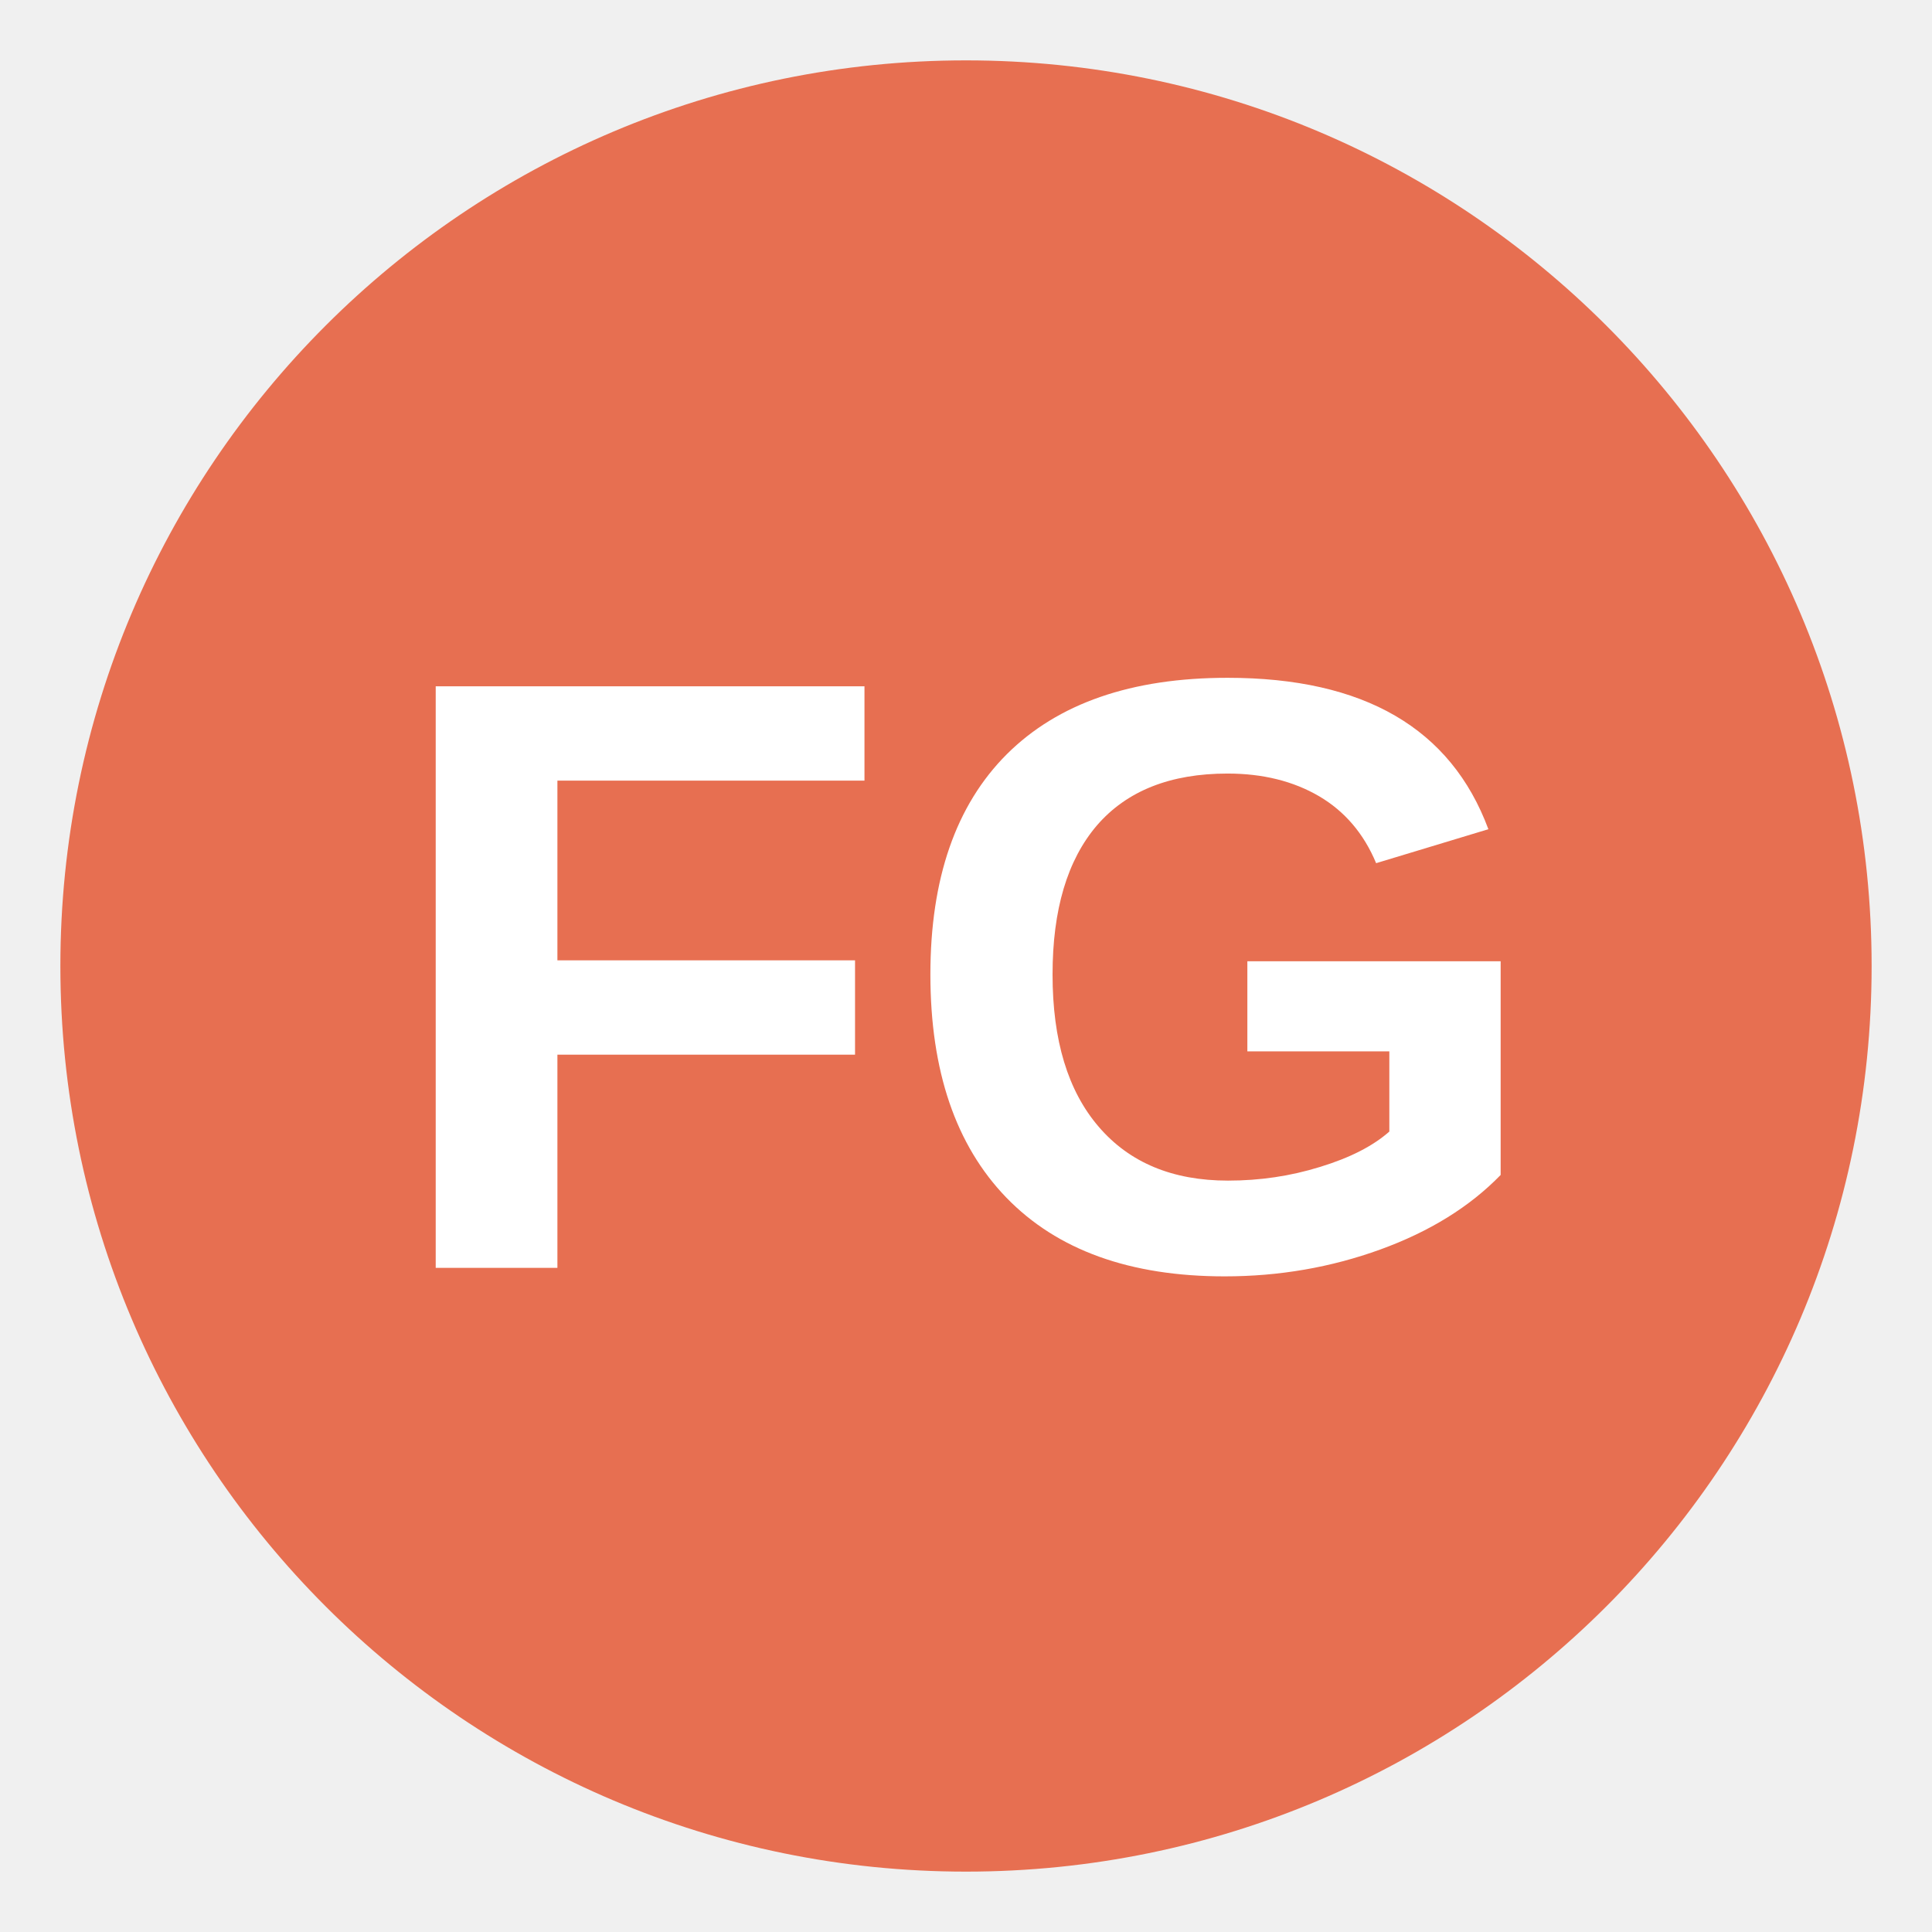
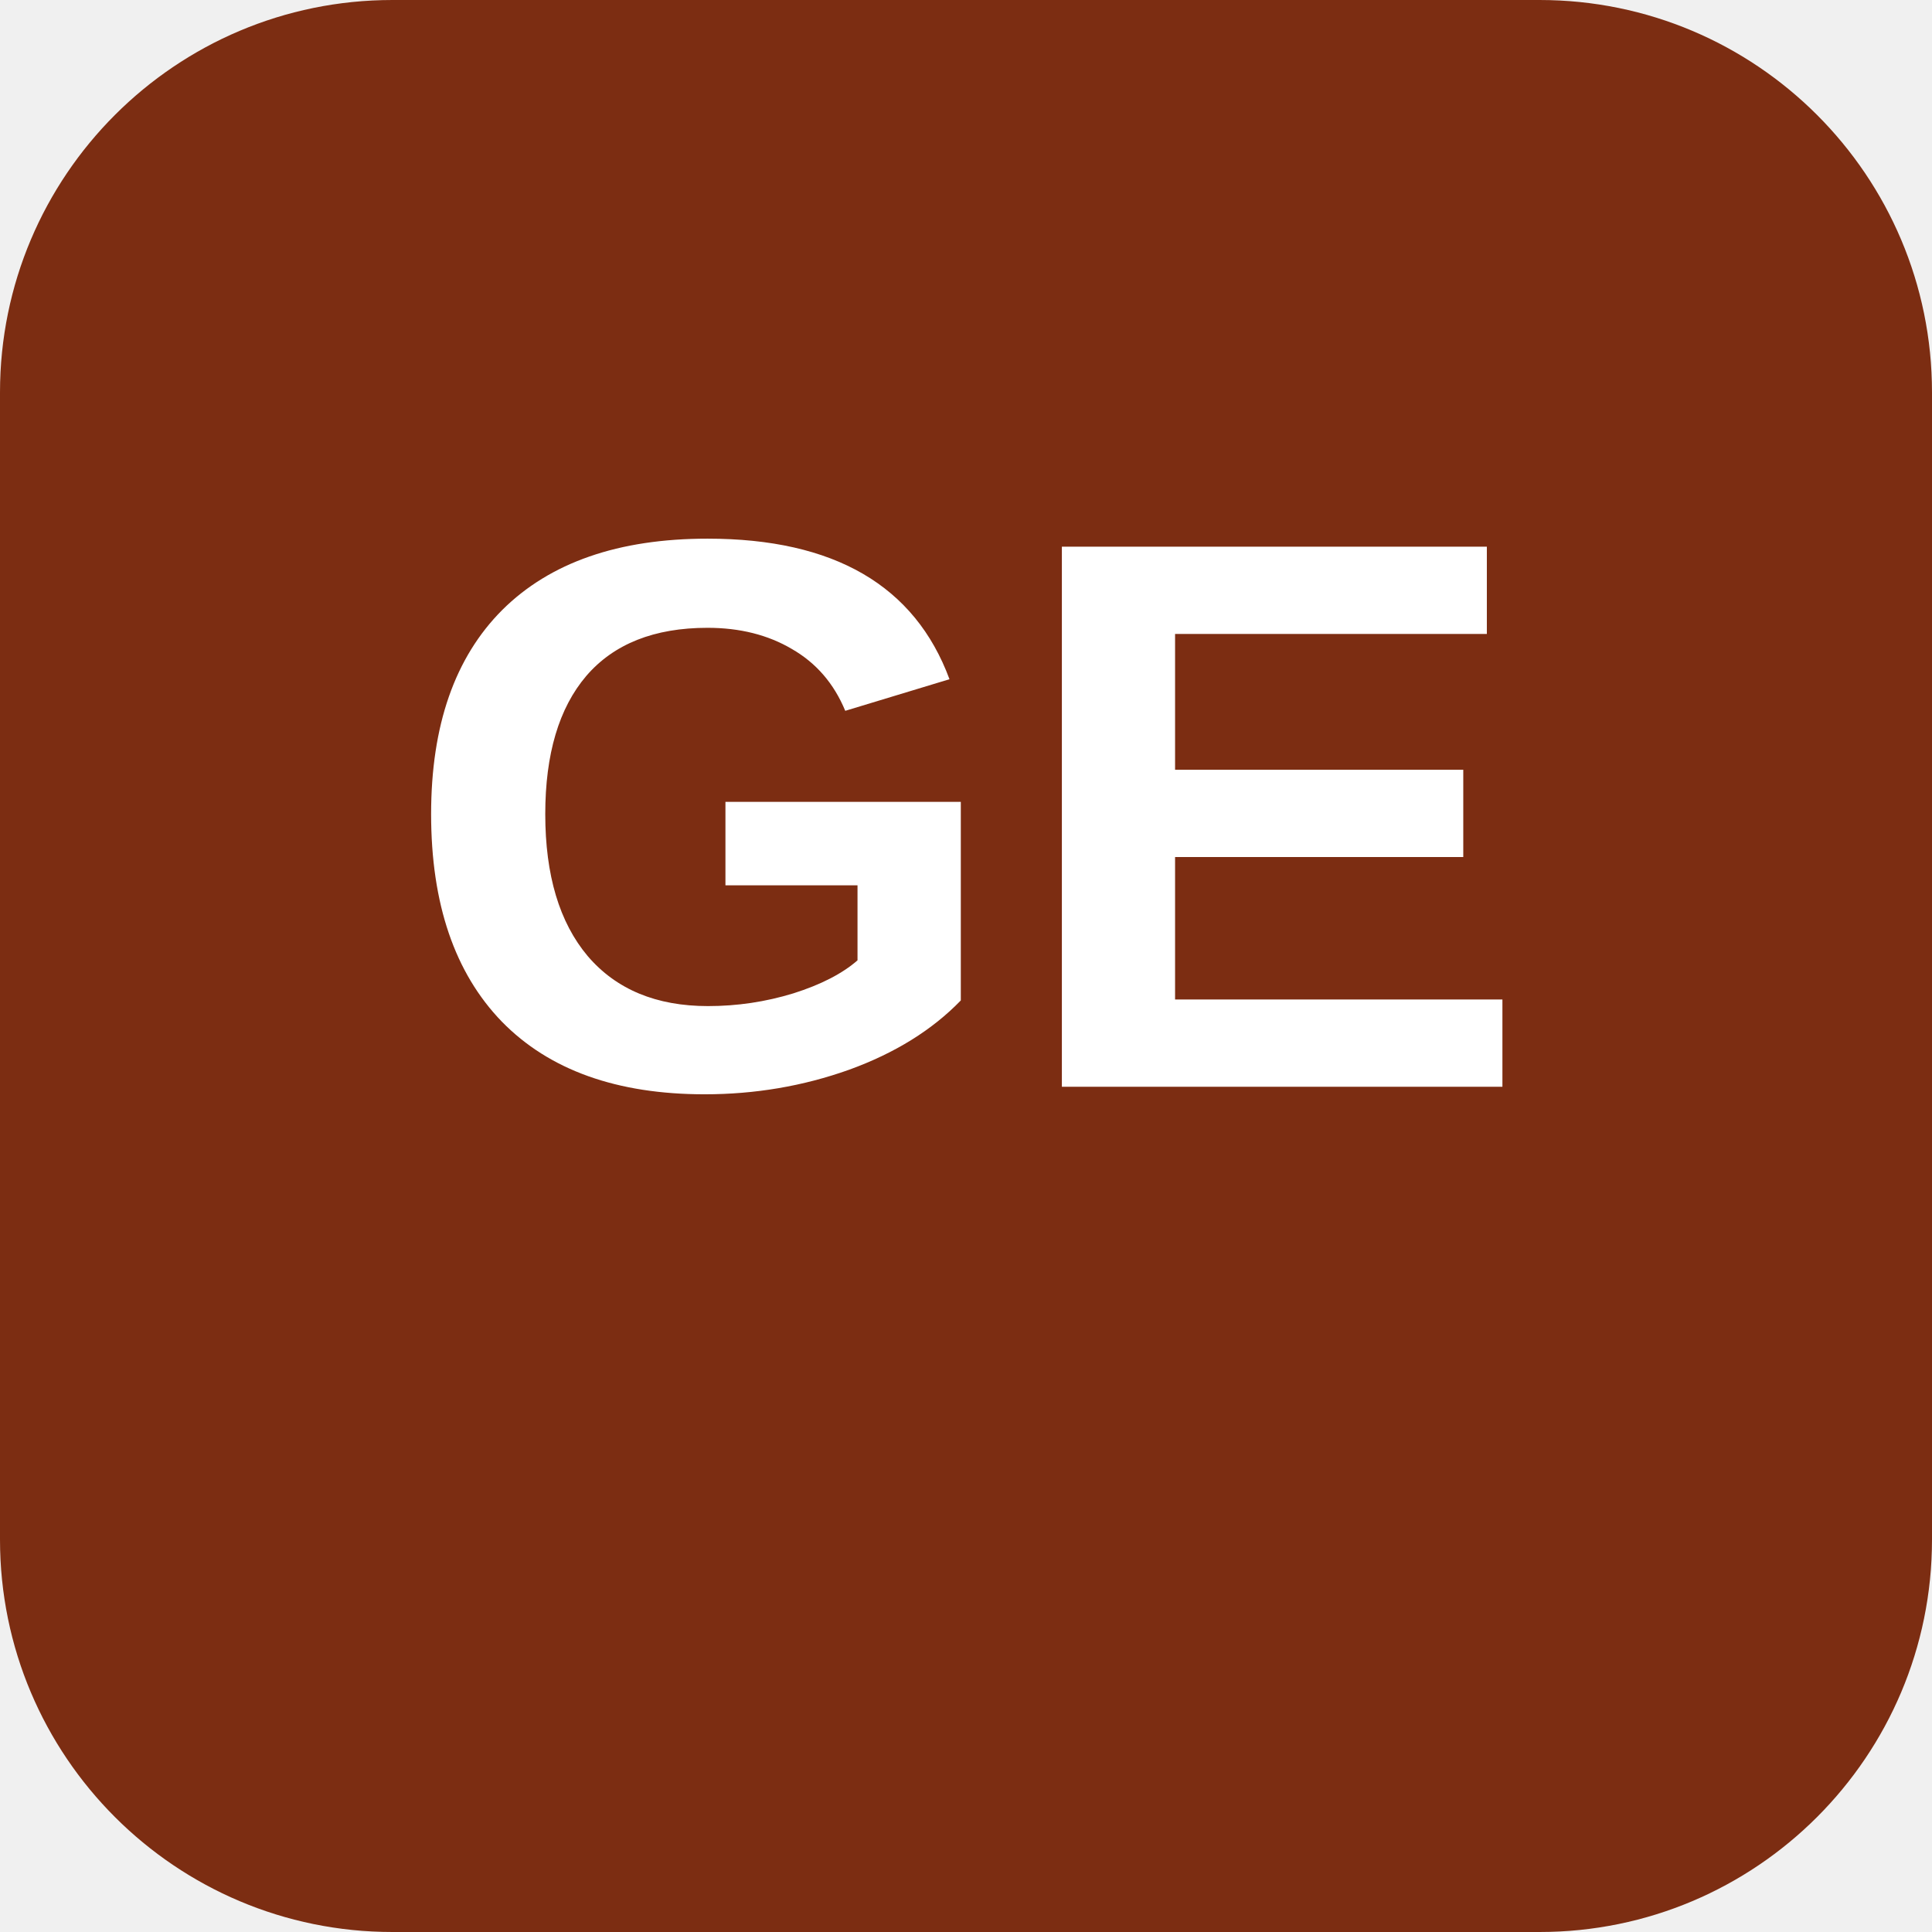
<svg xmlns="http://www.w3.org/2000/svg" viewBox="0 0 64 64" width="64" height="64">
-   <circle cx="32" cy="32" r="30" fill="#E76F51" />
-   <text x="32" y="42" text-anchor="middle" font-family="Arial,sans-serif" font-size="28" font-weight="700" fill="white">FG</text>
+   <rect width="64" height="64" rx="13" fill="#7C2D12" />
+   <text x="32" y="36" font-family="Arial,Helvetica,sans-serif" font-size="26" font-weight="700" text-anchor="middle" fill="#FFFFFF">GE</text>
</svg>
